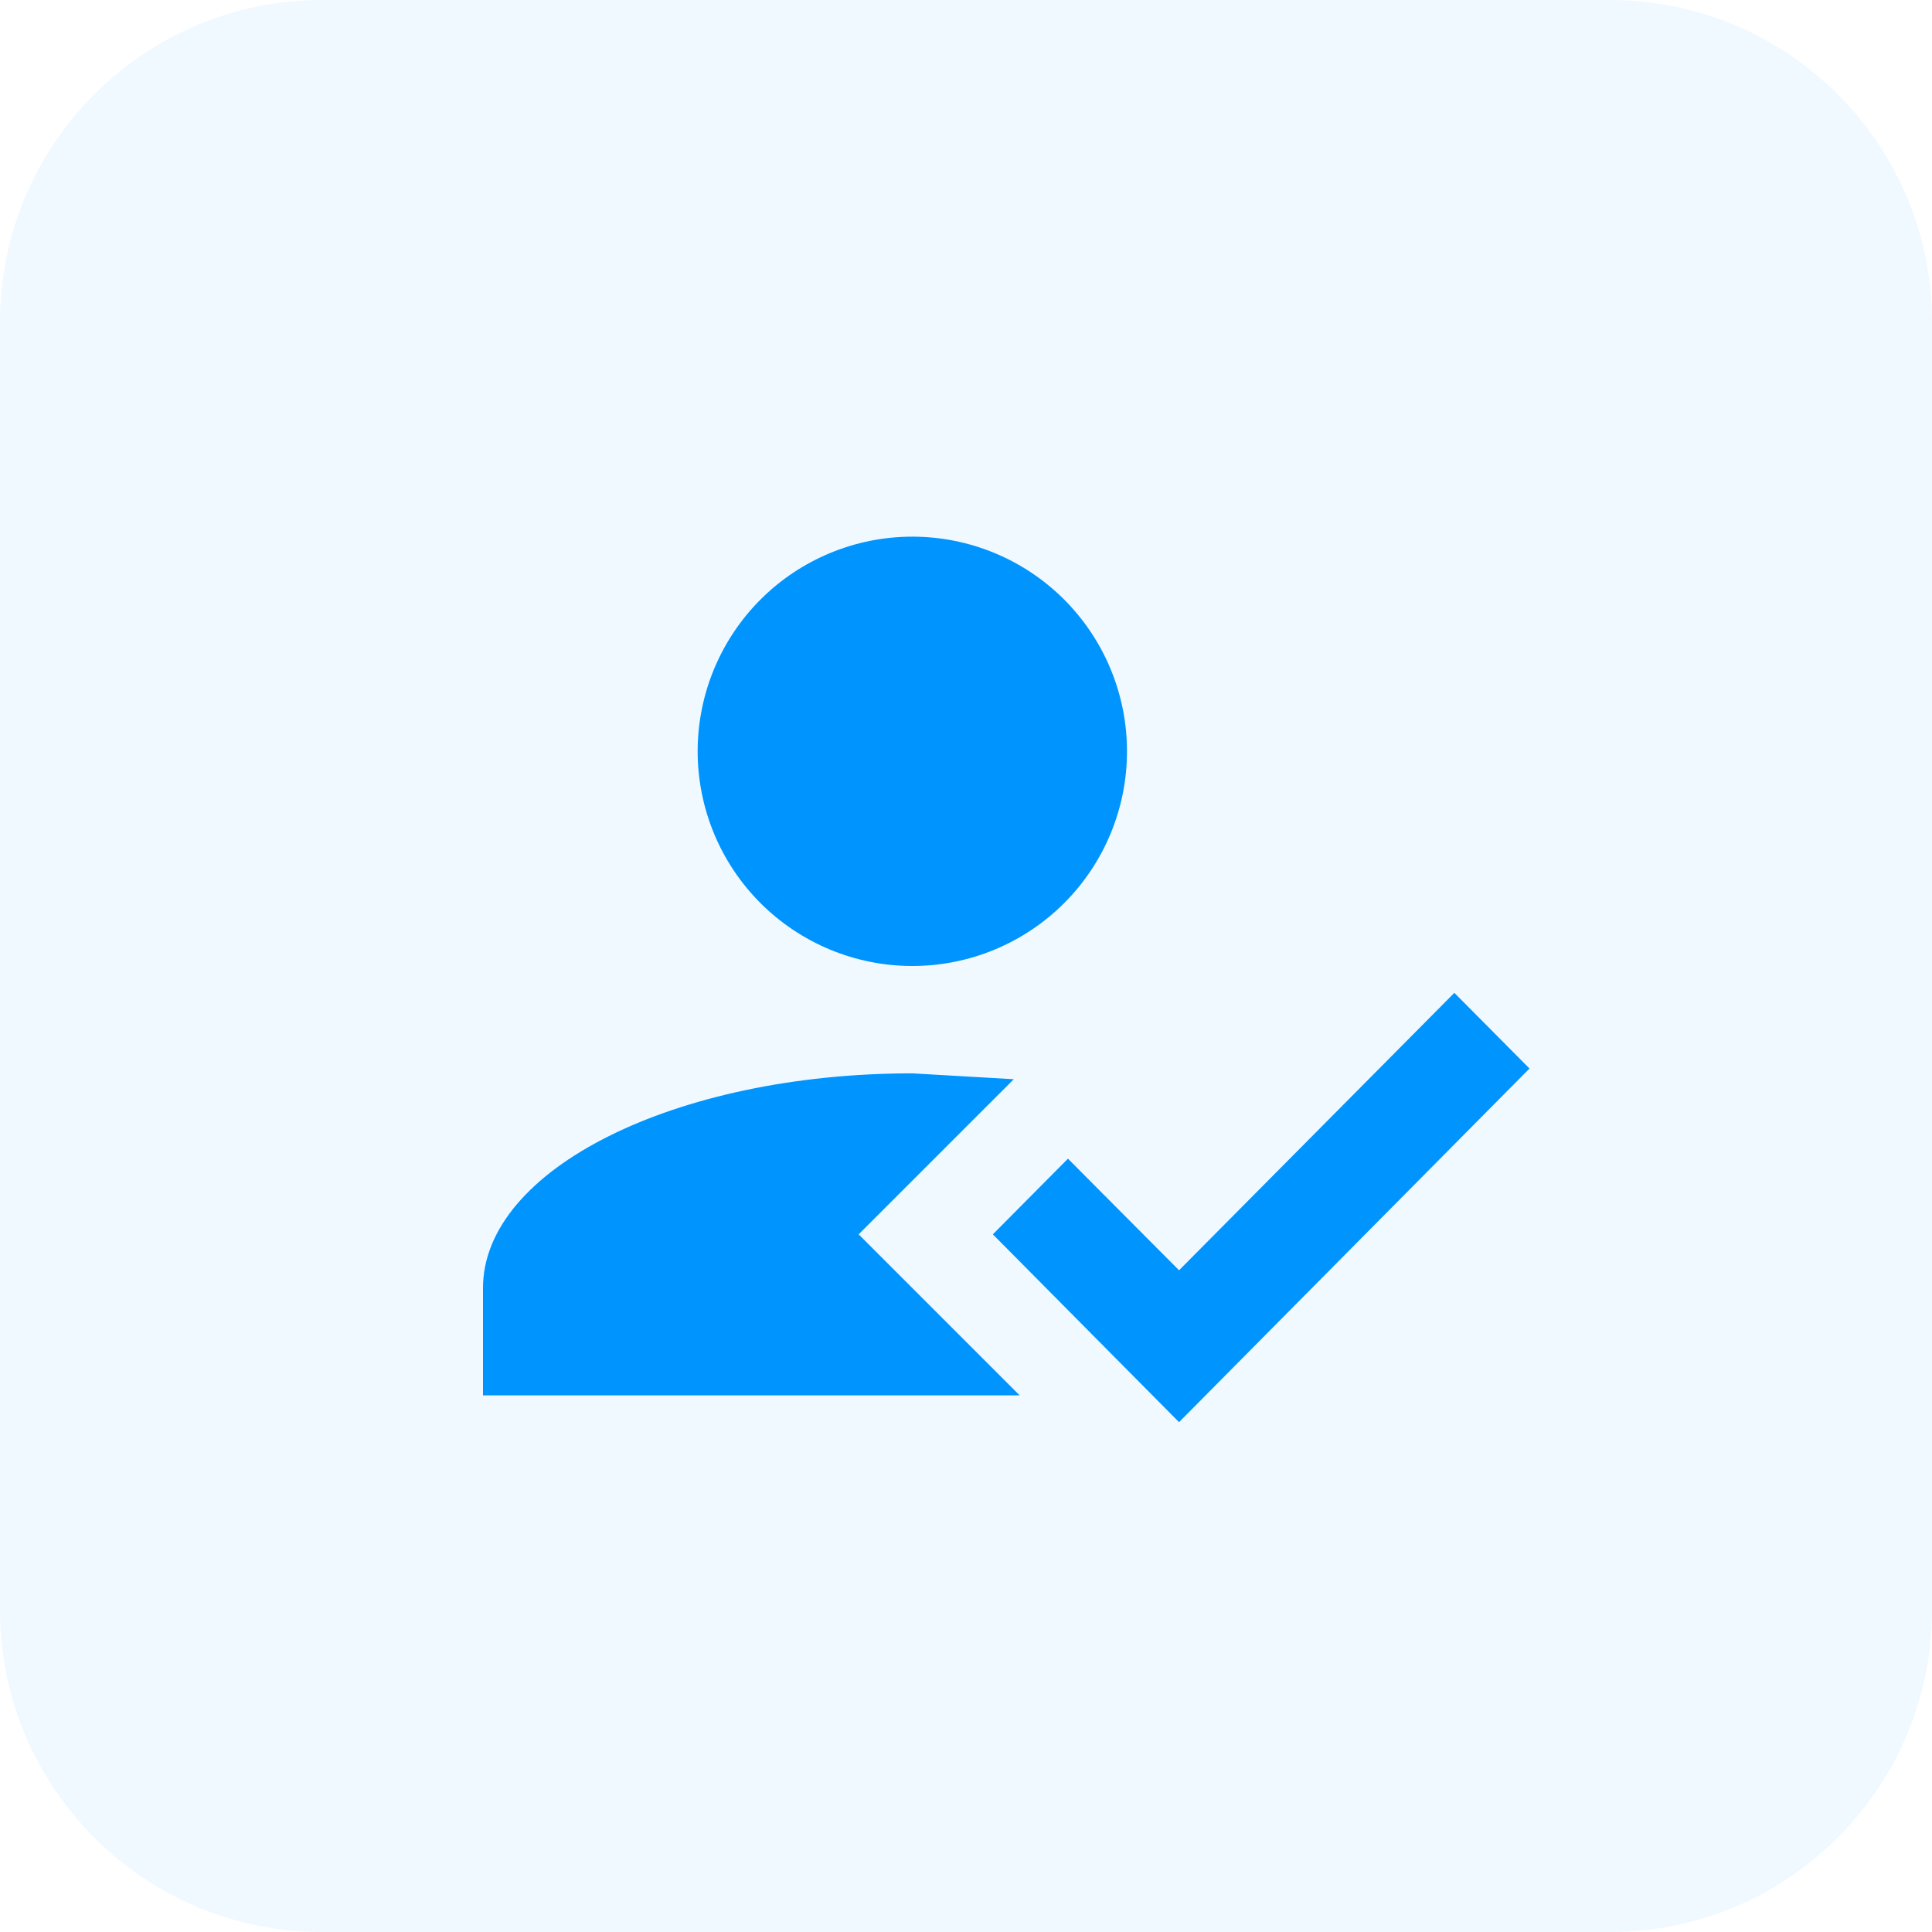
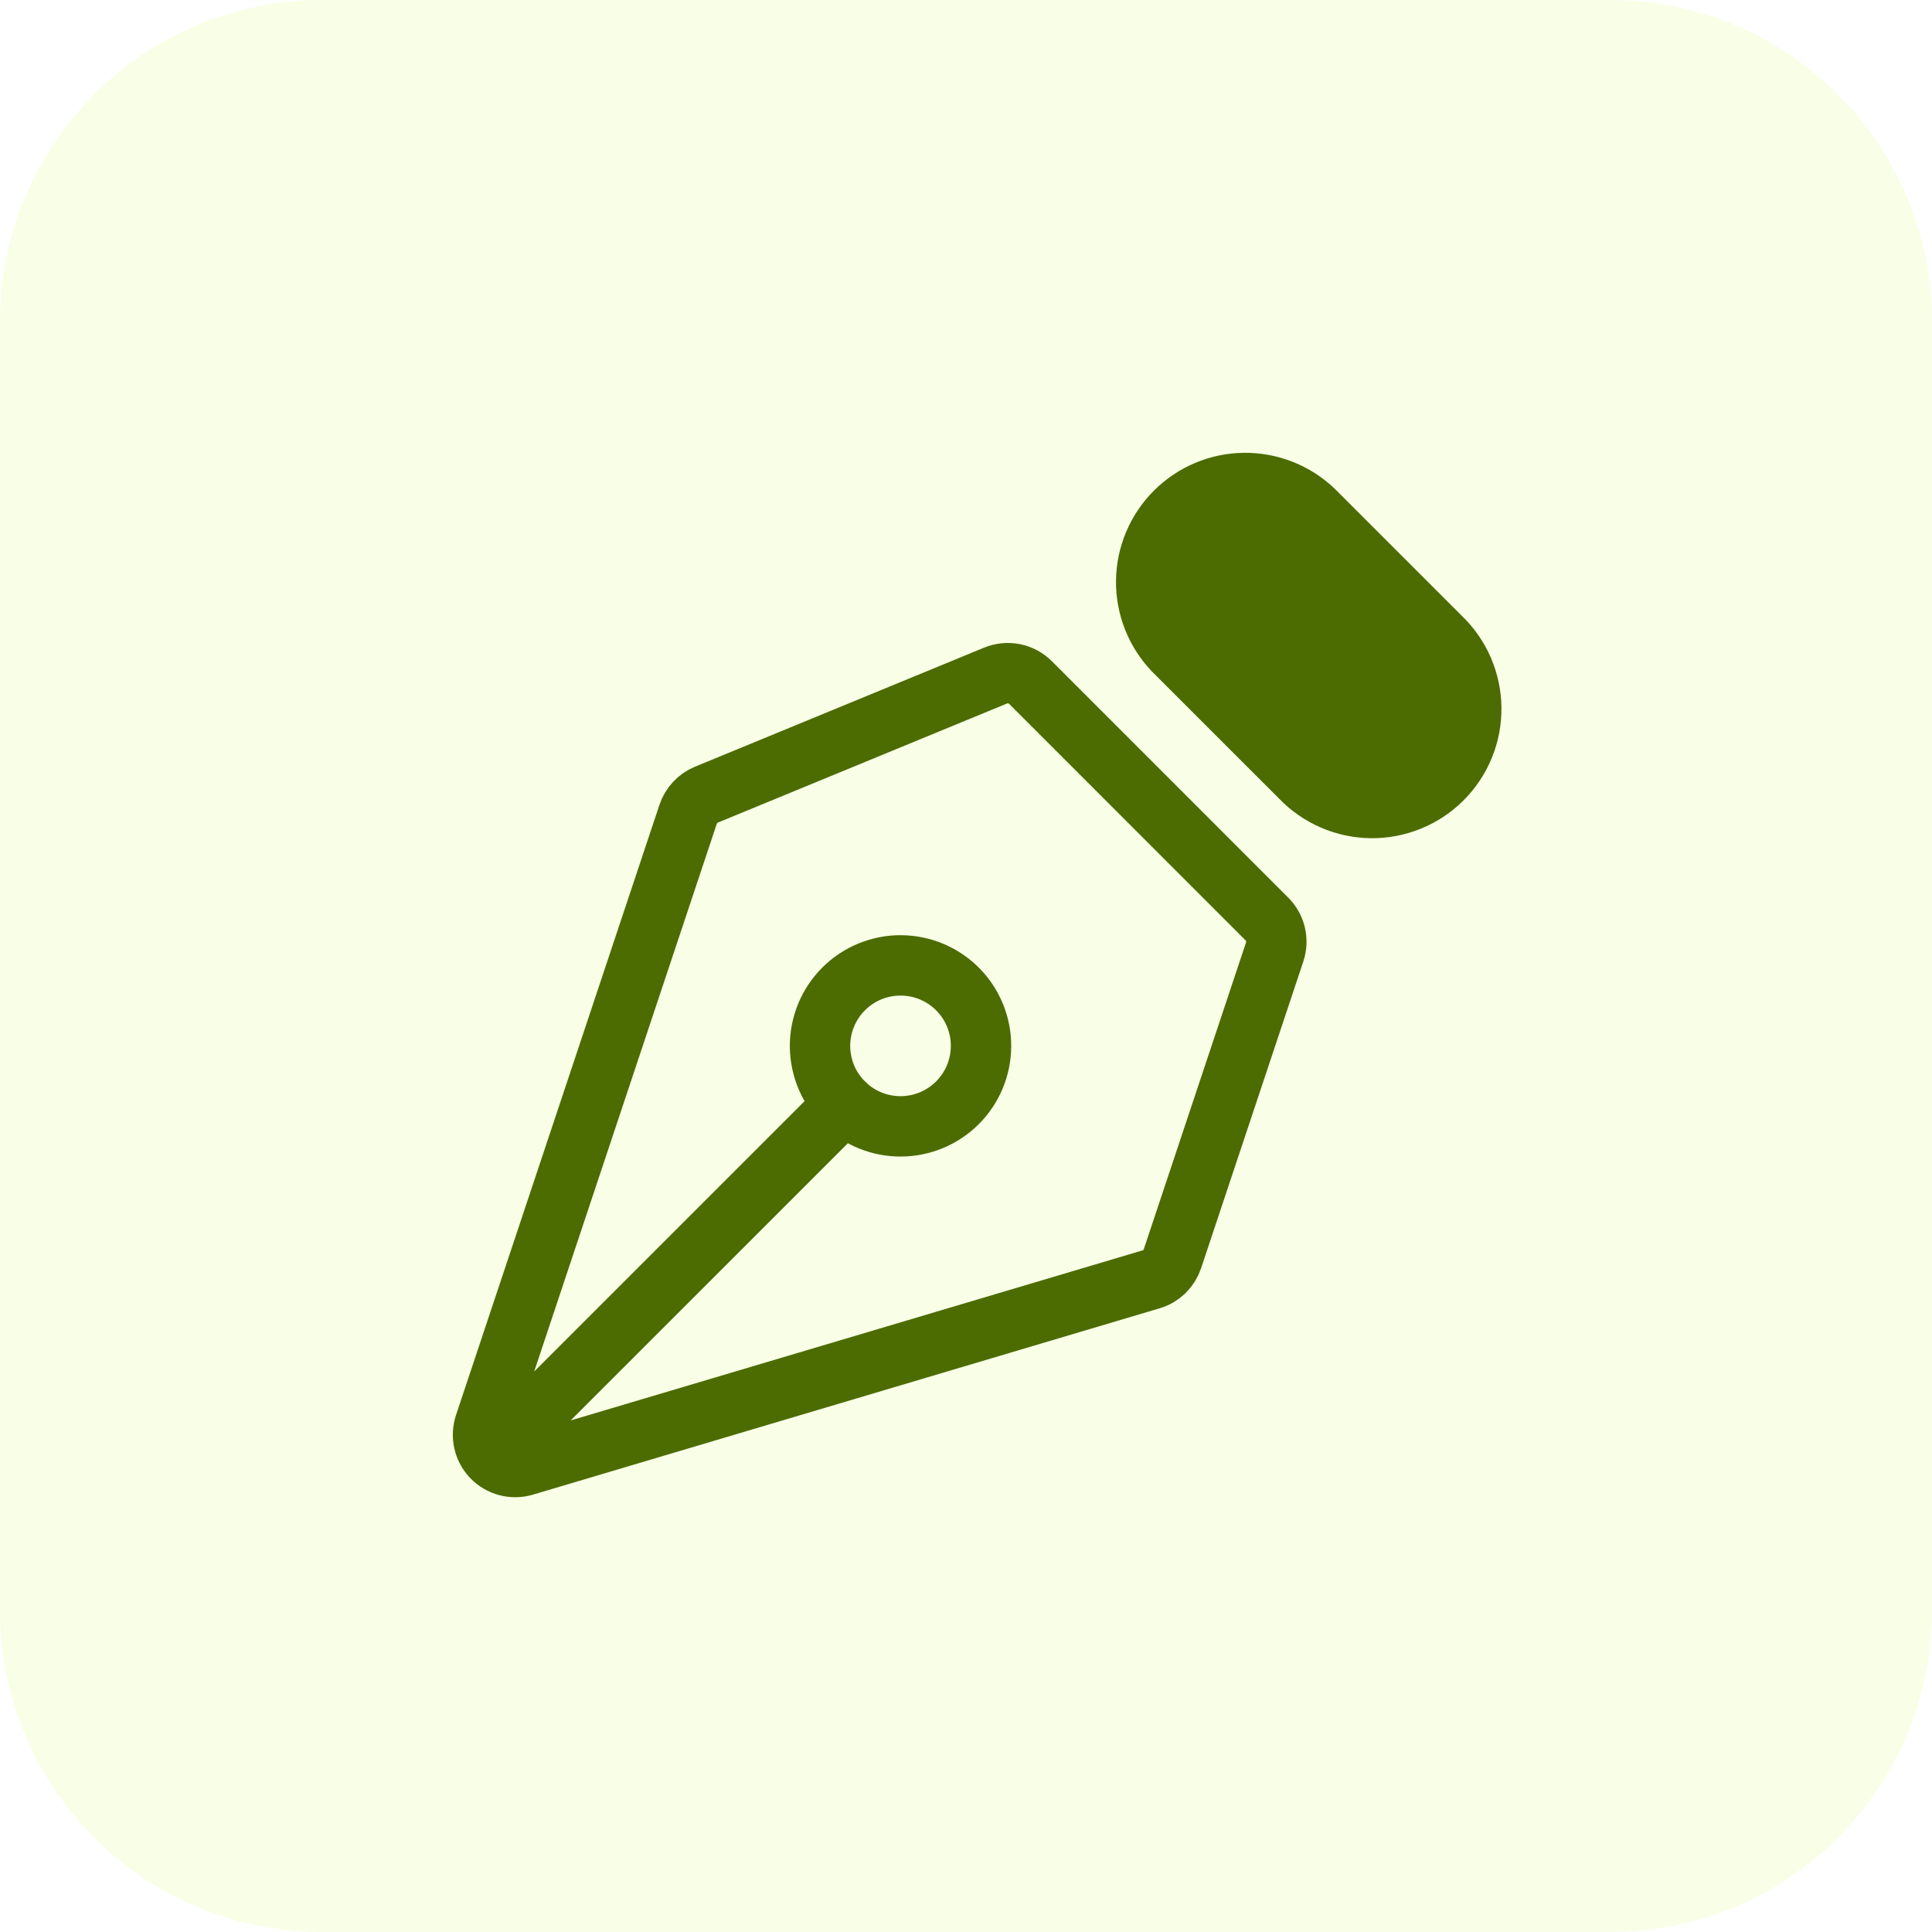
<svg xmlns="http://www.w3.org/2000/svg" width="48" height="48" viewBox="0 0 48 48" fill="none">
-   <rect width="48" height="48" rx="8" fill="#F0F9FF" style="fill:#F0F9FF;fill:color(display-p3 0.94 0.975 1);fill-opacity:1;" />
-   <path d="M36.133 24.667L38 26.547L29.293 35.333L24.667 30.667L26.533 28.787L29.293 31.56L36.133 24.667ZM21.333 30.667L25.333 34.667H12V32C12 29.053 16.773 26.667 22.667 26.667L25.187 26.813L21.333 30.667ZM22.667 13.333C24.081 13.333 25.438 13.895 26.438 14.895C27.438 15.896 28 17.252 28 18.667C28 20.081 27.438 21.438 26.438 22.438C25.438 23.438 24.081 24 22.667 24C21.252 24 19.896 23.438 18.895 22.438C17.895 21.438 17.333 20.081 17.333 18.667C17.333 17.252 17.895 15.896 18.895 14.895C19.896 13.895 21.252 13.333 22.667 13.333Z" fill="#0094FF" style="fill:#0094FF;fill:color(display-p3 0 0.58 1);fill-opacity:1;" />
+   <rect width="48" height="48" rx="8" fill="#F8FFE6" style="fill:#F8FFE6;fill:color(display-p3 0.973 1 0.902);fill-opacity:1;" />
+   <path d="M12.498 35.909L20.984 27.424M31.669 23.651L29.129 31.272C29.088 31.394 29.019 31.504 28.927 31.594C28.834 31.683 28.722 31.749 28.598 31.785L13.028 36.415C12.887 36.456 12.739 36.459 12.597 36.422C12.455 36.385 12.327 36.309 12.225 36.204C12.123 36.099 12.052 35.968 12.02 35.825C11.988 35.682 11.995 35.534 12.041 35.395L17.097 20.229C17.133 20.12 17.193 20.021 17.271 19.937C17.349 19.853 17.444 19.787 17.55 19.743L24.733 16.785C24.879 16.725 25.04 16.709 25.195 16.74C25.35 16.771 25.492 16.847 25.604 16.959L31.476 22.832C31.581 22.937 31.655 23.069 31.689 23.214C31.723 23.359 31.716 23.51 31.669 23.651Z" stroke="#4C6B00" style="stroke:#4C6B00;stroke:color(display-p3 0.298 0.42 0);stroke-opacity:1;" stroke-width="1.5" stroke-linecap="round" stroke-linejoin="round" />
+   <path d="M32.641 12.683L35.793 15.835C36.03 16.061 36.219 16.333 36.35 16.634C36.48 16.935 36.549 17.258 36.553 17.586C36.556 17.914 36.495 18.239 36.371 18.543C36.247 18.846 36.064 19.122 35.832 19.354C35.6 19.586 35.325 19.769 35.021 19.892C34.717 20.016 34.392 20.078 34.064 20.075C33.737 20.071 33.413 20.002 33.112 19.871C32.811 19.741 32.54 19.552 32.313 19.315L29.16 16.163C28.715 15.698 28.47 15.077 28.477 14.434C28.484 13.791 28.743 13.176 29.198 12.721C29.653 12.266 30.268 12.007 30.911 12C31.554 11.993 32.176 12.238 32.641 12.683Z" fill="#4C6B00" stroke="#4C6B00" style="fill:#4C6B00;fill:color(display-p3 0.298 0.42 0);fill-opacity:1;stroke:#4C6B00;stroke:color(display-p3 0.298 0.42 0);stroke-opacity:1;" stroke-width="1.5" stroke-linecap="round" stroke-linejoin="round" />
+   <path d="M23.812 24.595C23.627 24.404 23.407 24.252 23.163 24.147C22.919 24.042 22.656 23.987 22.39 23.985C22.125 23.982 21.862 24.033 21.616 24.133C21.37 24.234 21.147 24.382 20.959 24.57C20.771 24.758 20.623 24.981 20.522 25.227C20.422 25.473 20.371 25.736 20.373 26.002C20.376 26.267 20.431 26.53 20.535 26.774C20.64 27.018 20.793 27.238 20.984 27.423C21.361 27.787 21.866 27.989 22.39 27.984C22.915 27.98 23.417 27.769 23.787 27.399C24.158 27.028 24.369 26.526 24.373 26.002C24.378 25.477 24.176 24.972 23.812 24.595Z" stroke="#4C6B00" style="stroke:#4C6B00;stroke:color(display-p3 0.298 0.42 0);stroke-opacity:1;" stroke-width="1.5" stroke-linecap="round" stroke-linejoin="round" />
</svg>
